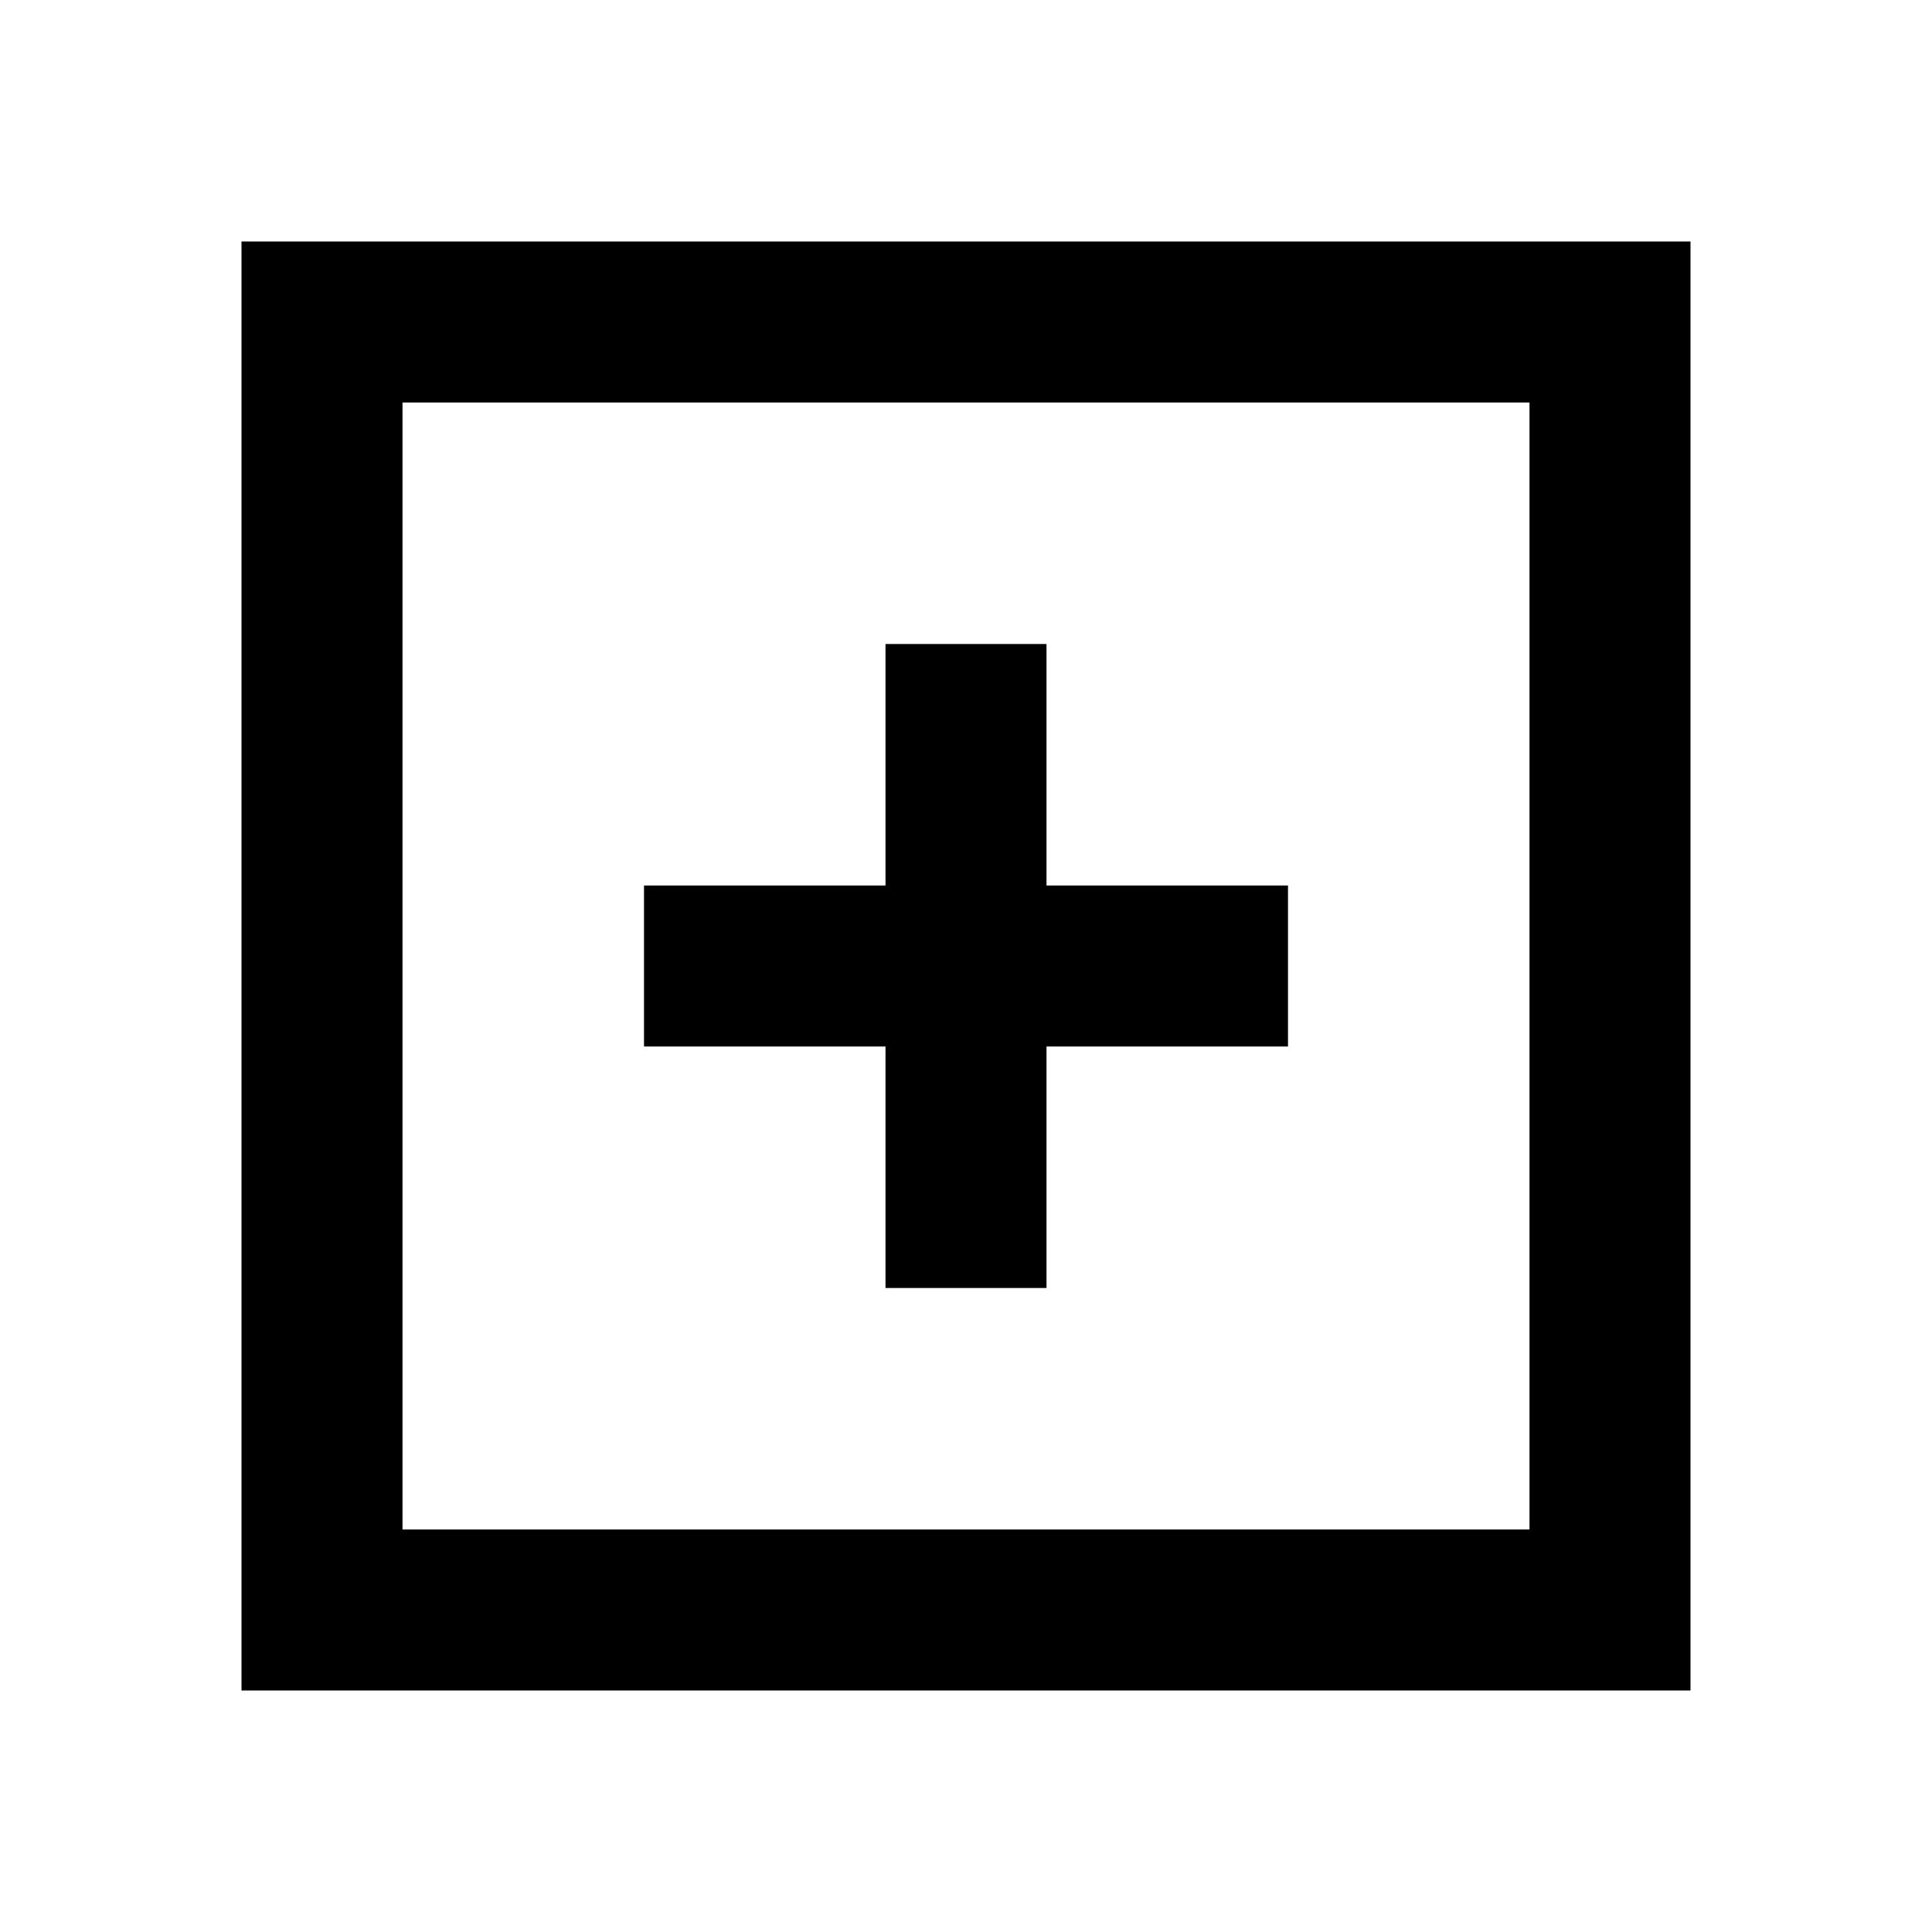
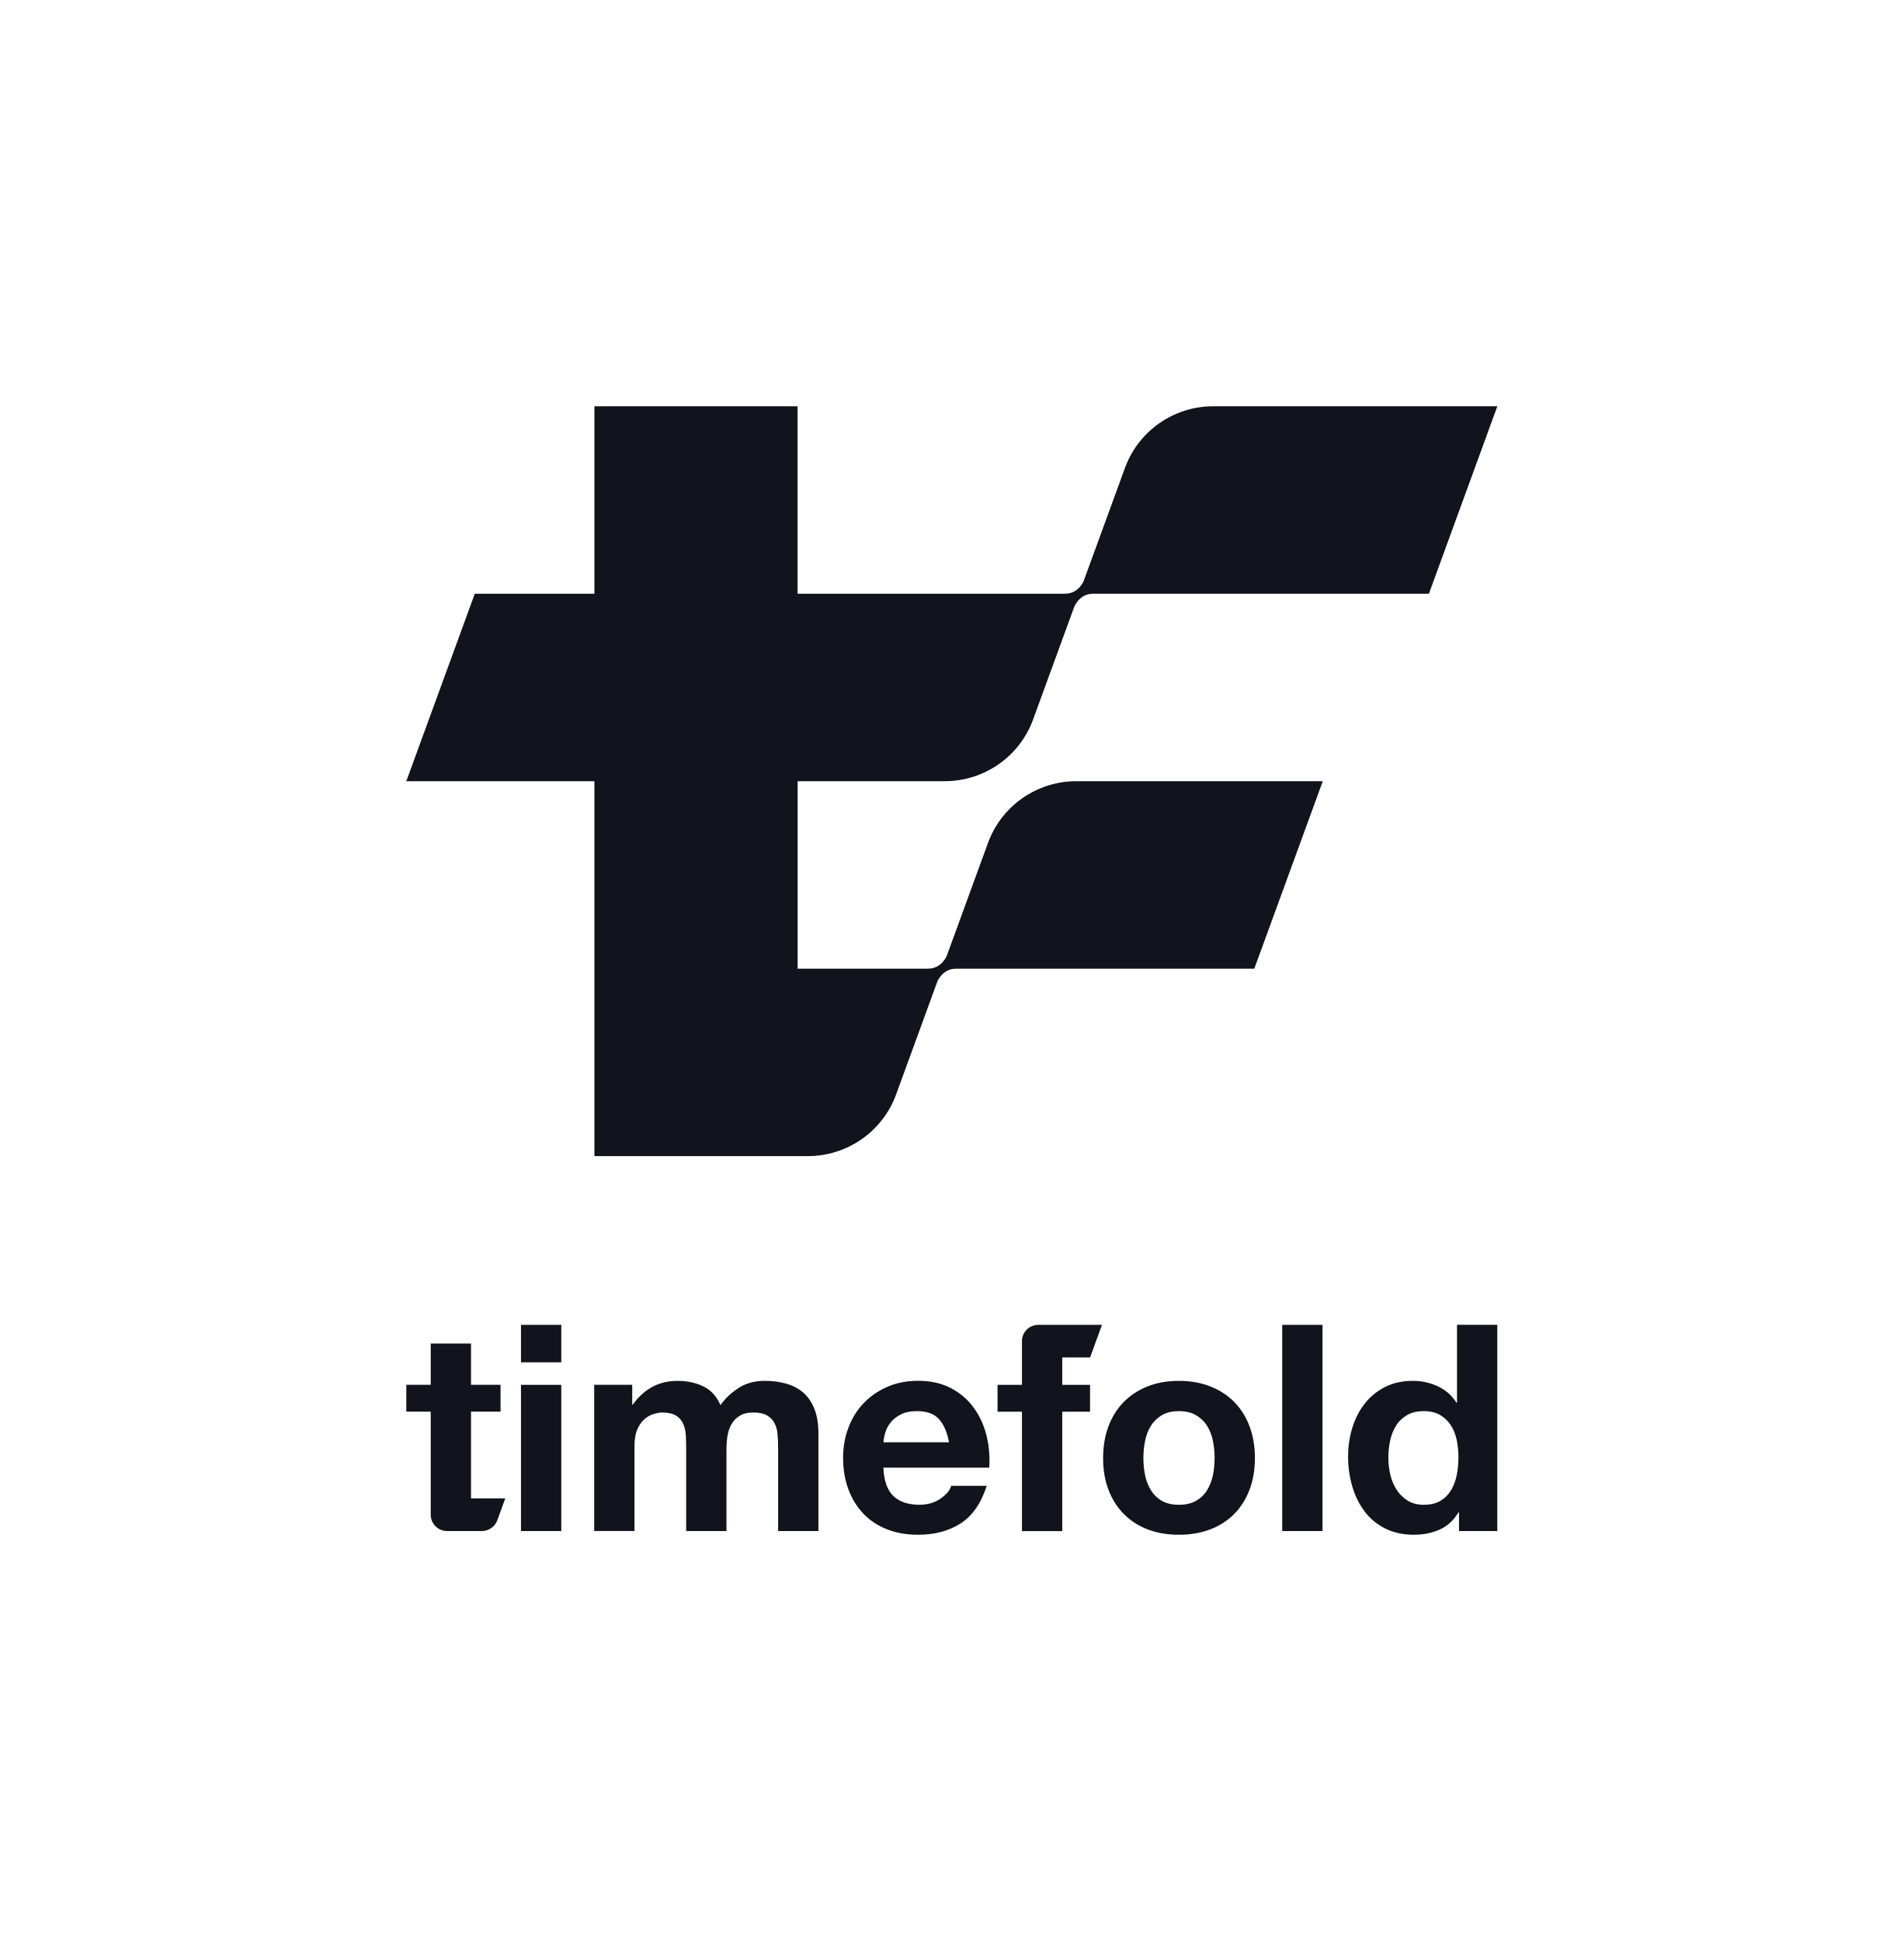
- <svg xmlns="http://www.w3.org/2000/svg" viewBox="0 0 24 24">
-   <path d="M4 4h16v16H4z" fill="none" stroke="currentColor" stroke-width="2" />
-   <path d="M8 12h8M12 8v8" stroke="currentColor" stroke-width="2" />
+ <svg xmlns="http://www.w3.org/2000/svg" width="253px" height="258px" viewBox="0 0 253 258" version="1.1">
+   <g id="Logos-/-Logo-Stacked-Positive" stroke="none" stroke-width="1" fill="none" fill-rule="evenodd">
+     <path d="M106,78.919 L106,54 L79,54 L79,78.919 L63.1,78.919 L54,103.837 L79,103.837 L79,153.674 L107.35,153.674 C112.605,153.674 117.3,150.4 119.095,145.476 L124.56,130.51 C124.56,130.51 125.205,128.756 127.075,128.756 L166.7,128.756 L175.8,103.837 L143.055,103.837 C137.8,103.837 133.105,107.112 131.31,112.035 L125.845,127.002 C125.845,127.002 125.205,128.756 123.33,128.756 L106.005,128.756 L106.005,103.837 L125.555,103.837 C130.81,103.837 135.505,100.563 137.3,95.639 L142.765,80.673 C142.765,80.673 143.41,78.919 145.28,78.919 L189.905,78.919 L199,54 L161.255,54 C156,54 151.305,57.274 149.51,62.198 L144.045,77.164 C144.045,77.164 143.405,78.919 141.53,78.919 L106.005,78.919 L106,78.919 Z M67.15,199.176 L66.09,202.081 C65.775,202.938 64.96,203.507 64.045,203.507 L59.415,203.507 C58.215,203.507 57.245,202.54 57.245,201.344 L57.245,187.638 L54,187.638 L54,184.065 L57.245,184.065 L57.245,178.583 L62.6,178.583 L62.6,184.065 L66.525,184.065 L66.525,187.638 L62.6,187.638 L62.6,199.171 L67.15,199.171 L67.15,199.176 Z M144.87,180.437 L141.175,180.437 L141.175,184.075 L144.87,184.075 L144.87,187.648 L141.175,187.648 L141.175,203.517 L135.82,203.517 L135.82,187.648 L132.575,187.648 L132.575,184.075 L135.82,184.075 L135.82,178.264 C135.82,177.068 136.79,176.101 137.99,176.101 L146.455,176.101 L144.875,180.437 L144.87,180.437 Z M69.24,181.085 L69.24,176.101 L74.595,176.101 L74.595,181.085 L69.24,181.085 Z M74.595,184.075 L74.595,203.512 L69.24,203.512 L69.24,184.075 L74.595,184.075 Z M84.025,184.075 L84.025,186.706 L84.1,186.706 C84.805,185.705 85.65,184.927 86.645,184.374 C87.64,183.821 88.775,183.547 90.06,183.547 C91.345,183.547 92.42,183.786 93.435,184.259 C94.455,184.738 95.225,185.575 95.755,186.776 C96.335,185.924 97.12,185.172 98.115,184.519 C99.11,183.866 100.285,183.542 101.64,183.542 C102.67,183.542 103.625,183.666 104.505,183.921 C105.385,184.17 106.14,184.573 106.77,185.122 C107.4,185.675 107.89,186.393 108.24,187.285 C108.59,188.177 108.77,189.248 108.77,190.499 L108.77,203.507 L103.415,203.507 L103.415,192.493 C103.415,191.84 103.39,191.227 103.34,190.649 C103.29,190.071 103.15,189.572 102.925,189.144 C102.7,188.72 102.365,188.381 101.925,188.127 C101.485,187.878 100.885,187.753 100.135,187.753 C99.385,187.753 98.77,187.898 98.305,188.187 C97.84,188.476 97.475,188.849 97.21,189.313 C96.945,189.776 96.77,190.305 96.68,190.893 C96.59,191.481 96.55,192.079 96.55,192.677 L96.55,203.507 L91.195,203.507 L91.195,192.602 C91.195,192.024 91.18,191.456 91.155,190.893 C91.13,190.33 91.025,189.811 90.835,189.333 C90.645,188.859 90.33,188.476 89.89,188.187 C89.45,187.898 88.8,187.753 87.945,187.753 C87.695,187.753 87.36,187.808 86.945,187.923 C86.53,188.037 86.13,188.246 85.74,188.56 C85.35,188.874 85.015,189.323 84.74,189.911 C84.465,190.499 84.325,191.272 84.325,192.223 L84.325,203.502 L78.97,203.502 L78.97,184.065 L84.025,184.065 L84.025,184.075 Z M118.73,198.847 C119.535,199.624 120.69,200.013 122.2,200.013 C123.28,200.013 124.21,199.744 124.99,199.206 C125.77,198.667 126.245,198.099 126.425,197.496 L131.14,197.496 C130.385,199.829 129.23,201.493 127.67,202.495 C126.11,203.497 124.225,204 122.01,204 C120.475,204 119.09,203.756 117.86,203.267 C116.625,202.779 115.585,202.081 114.73,201.179 C113.875,200.277 113.215,199.201 112.75,197.945 C112.285,196.694 112.05,195.313 112.05,193.808 C112.05,192.303 112.29,191.002 112.765,189.747 C113.24,188.496 113.92,187.409 114.8,186.492 C115.68,185.58 116.73,184.858 117.95,184.329 C119.17,183.801 120.52,183.537 122.005,183.537 C123.665,183.537 125.11,183.856 126.345,184.494 C127.575,185.132 128.59,185.994 129.38,187.07 C130.17,188.147 130.745,189.378 131.095,190.753 C131.445,192.134 131.57,193.574 131.47,195.079 L117.4,195.079 C117.475,196.808 117.915,198.064 118.72,198.837 L118.73,198.847 Z M124.785,188.62 C124.145,187.918 123.17,187.569 121.86,187.569 C121.005,187.569 120.295,187.713 119.73,188.002 C119.165,188.291 118.71,188.65 118.37,189.074 C118.03,189.502 117.79,189.951 117.655,190.429 C117.515,190.908 117.435,191.331 117.41,191.71 L126.125,191.71 C125.875,190.355 125.425,189.328 124.785,188.625 L124.785,188.62 Z M147.32,189.582 C147.795,188.316 148.475,187.24 149.355,186.348 C150.235,185.456 151.29,184.768 152.525,184.279 C153.755,183.791 155.14,183.547 156.675,183.547 C158.21,183.547 159.6,183.791 160.845,184.279 C162.09,184.768 163.15,185.456 164.03,186.348 C164.91,187.24 165.59,188.316 166.065,189.582 C166.54,190.848 166.78,192.258 166.78,193.813 C166.78,195.368 166.54,196.774 166.065,198.025 C165.585,199.275 164.91,200.347 164.03,201.239 C163.15,202.131 162.085,202.814 160.845,203.287 C159.6,203.766 158.21,204 156.675,204 C155.14,204 153.755,203.761 152.525,203.287 C151.29,202.814 150.235,202.126 149.355,201.239 C148.475,200.347 147.795,199.275 147.32,198.025 C146.84,196.774 146.605,195.368 146.605,193.813 C146.605,192.258 146.845,190.848 147.32,189.582 Z M152.185,196.086 C152.335,196.823 152.595,197.491 152.96,198.079 C153.325,198.667 153.81,199.141 154.41,199.49 C155.015,199.839 155.77,200.018 156.675,200.018 C157.58,200.018 158.34,199.844 158.955,199.49 C159.57,199.141 160.06,198.667 160.425,198.079 C160.79,197.491 161.045,196.828 161.2,196.086 C161.35,195.348 161.425,194.591 161.425,193.808 C161.425,193.026 161.35,192.268 161.2,191.516 C161.05,190.763 160.79,190.1 160.425,189.522 C160.06,188.944 159.57,188.476 158.955,188.112 C158.34,187.748 157.58,187.569 156.675,187.569 C155.77,187.569 155.015,187.753 154.41,188.112 C153.805,188.476 153.32,188.944 152.96,189.522 C152.595,190.1 152.335,190.763 152.185,191.516 C152.035,192.268 151.96,193.031 151.96,193.808 C151.96,194.586 152.035,195.343 152.185,196.086 Z M175.765,176.101 L175.765,203.512 L170.41,203.512 L170.41,176.101 L175.765,176.101 Z M193.83,201.03 C193.2,202.081 192.38,202.839 191.36,203.302 C190.34,203.766 189.19,204 187.91,204 C186.45,204 185.17,203.716 184.065,203.153 C182.96,202.59 182.045,201.827 181.33,200.86 C180.615,199.893 180.07,198.787 179.71,197.531 C179.345,196.28 179.165,194.974 179.165,193.619 C179.165,192.263 179.345,191.057 179.71,189.841 C180.075,188.625 180.615,187.554 181.33,186.627 C182.045,185.7 182.945,184.952 184.025,184.389 C185.105,183.826 186.365,183.542 187.795,183.542 C188.95,183.542 190.05,183.786 191.095,184.274 C192.14,184.763 192.96,185.485 193.565,186.437 L193.64,186.437 L193.64,176.096 L198.995,176.096 L198.995,203.507 L193.905,203.507 L193.905,201.025 L193.83,201.025 L193.83,201.03 Z M193.605,191.421 C193.455,190.684 193.195,190.031 192.83,189.467 C192.465,188.904 191.995,188.446 191.415,188.097 C190.835,187.748 190.105,187.569 189.225,187.569 C188.345,187.569 187.605,187.743 187,188.097 C186.395,188.451 185.91,188.909 185.55,189.487 C185.185,190.066 184.92,190.723 184.76,191.461 C184.595,192.199 184.515,192.971 184.515,193.773 C184.515,194.526 184.605,195.278 184.78,196.031 C184.955,196.784 185.24,197.456 185.63,198.044 C186.02,198.633 186.51,199.111 187.1,199.475 C187.69,199.839 188.4,200.018 189.23,200.018 C190.11,200.018 190.845,199.844 191.435,199.49 C192.025,199.141 192.495,198.667 192.85,198.079 C193.2,197.491 193.455,196.818 193.605,196.066 C193.755,195.313 193.83,194.536 193.83,193.734 C193.83,192.931 193.755,192.159 193.605,191.421 L193.605,191.421 Z" id="Combined-Shape" fill="#12131C" fill-rule="nonzero" />
+   </g>
</svg>
